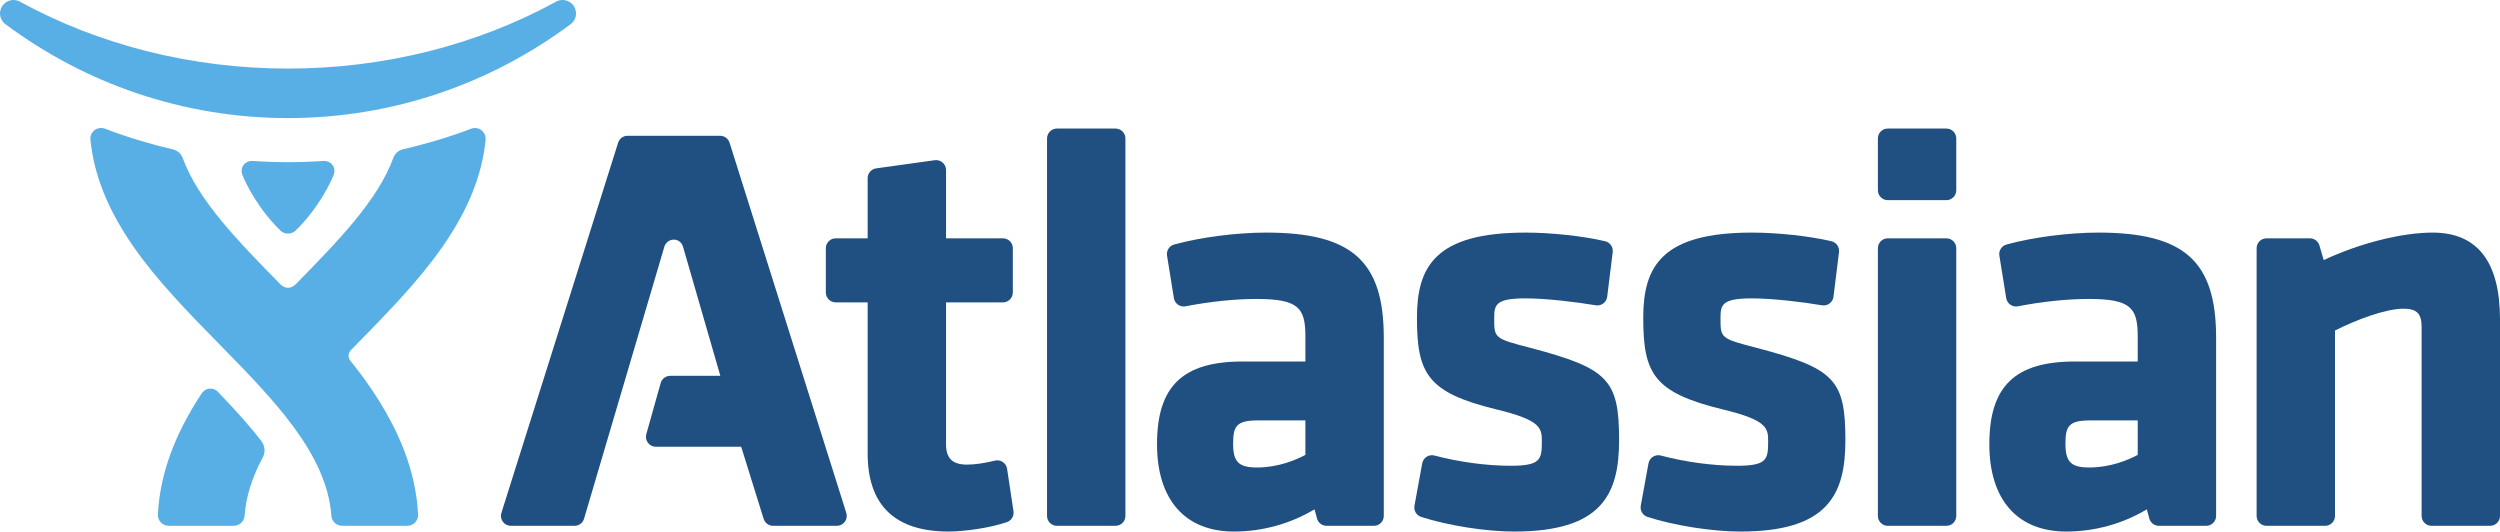
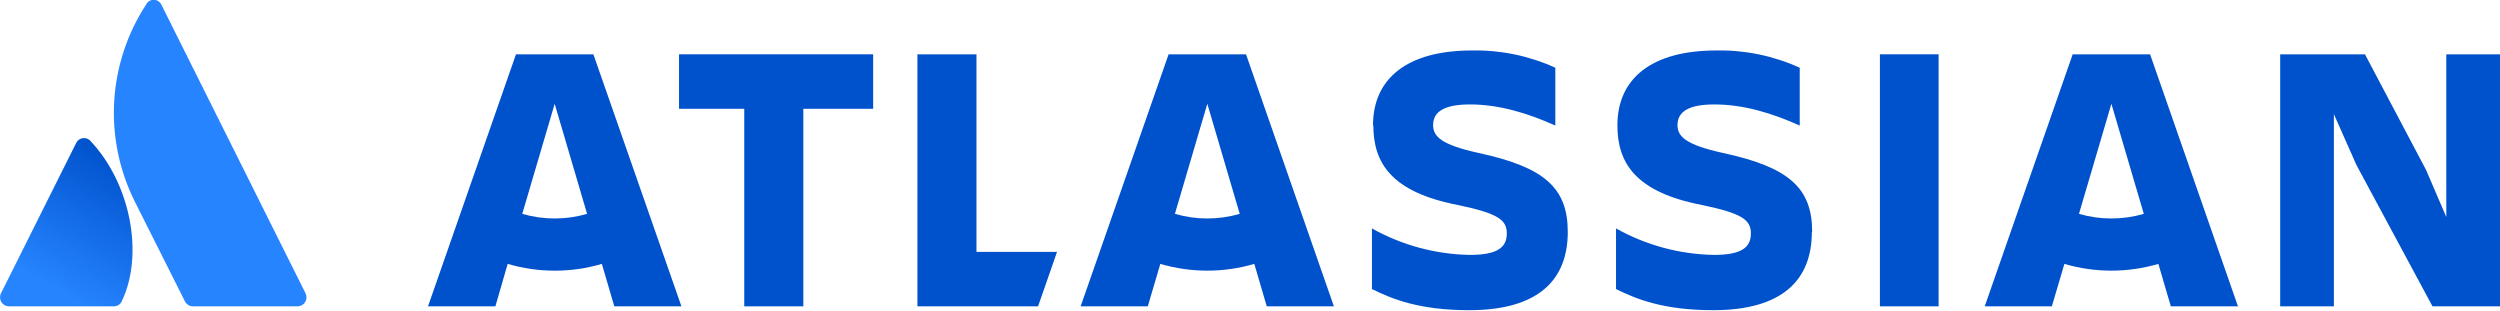
- <svg xmlns="http://www.w3.org/2000/svg" version="1.1" id="Layer_1" x="0px" y="0px" width="792px" height="168.395px" viewBox="0 527.803 792 168.395" enable-background="new 0 527.803 792 168.395" xml:space="preserve">
-   <g id="Atlassian__x5F__Blue">
-     <g>
-       <g>
-         <path fill="#205081" d="M231.125,573.012c-0.411-1.306-1.624-2.195-2.996-2.195h-29.311c-1.371,0-2.584,0.888-2.996,2.195     l-36.981,117.286c-0.301,0.955-0.13,1.994,0.463,2.804c0.591,0.806,1.532,1.282,2.533,1.282h20.179     c1.392,0,2.619-0.916,3.012-2.254l25.467-86.257c0,0,0.666-2.152,2.972-2.152c2.345,0,2.916,2.24,2.916,2.242l11.817,40.9     h-15.873c-1.407,0-2.644,0.935-3.023,2.29l-4.554,16.193c-0.267,0.948-0.074,1.963,0.52,2.746     c0.593,0.785,1.52,1.244,2.504,1.244h27.033l7.117,22.839c0.409,1.312,1.623,2.207,2.999,2.207h20.188     c1.002,0,1.943-0.478,2.534-1.282c0.592-0.81,0.764-1.849,0.463-2.804L231.125,573.012z" />
-         <path fill="#205081" d="M319.045,676.309c-0.134-0.875-0.626-1.652-1.362-2.144s-1.643-0.649-2.503-0.435     c-3.276,0.814-6.415,1.264-8.836,1.264c-4.592,0-6.638-1.991-6.638-6.457v-44.938h18.02c1.734,0,3.141-1.408,3.141-3.141v-14.016     c0-1.734-1.407-3.139-3.141-3.139h-18.02v-21.639c0-0.908-0.394-1.773-1.079-2.368c-0.685-0.597-1.598-0.868-2.496-0.742     l-18.552,2.585c-1.553,0.216-2.709,1.544-2.709,3.11v19.054h-10.106c-1.735,0-3.141,1.405-3.141,3.139v14.016     c0,1.733,1.406,3.141,3.141,3.141h10.106v47.839c0,16.428,8.637,24.757,25.667,24.757c4.846,0,13.077-1.116,18.46-2.988     c1.43-0.496,2.302-1.939,2.076-3.431L319.045,676.309z" />
-         <path fill="#205081" d="M353.393,568.53H334.84c-1.734,0-3.141,1.405-3.141,3.142v119.571c0,1.735,1.407,3.141,3.141,3.141     h18.552c1.734,0,3.141-1.406,3.141-3.141V571.672C356.534,569.935,355.127,568.53,353.393,568.53z" />
-         <path fill="#205081" d="M401.101,601.488c-9.393,0-20.824,1.481-29.119,3.775c-1.546,0.426-2.519,1.948-2.265,3.526l2.172,13.469     c0.136,0.841,0.605,1.589,1.303,2.075c0.695,0.487,1.561,0.671,2.397,0.507c7.715-1.501,15.682-2.328,22.427-2.328     c13.391,0,15.532,2.827,15.532,11.902v7.912h-19.888c-19.008,0-27.118,7.84-27.118,26.213c0,17.578,8.892,27.66,24.396,27.66     c8.968,0,17.948-2.489,25.496-7.04l0.795,2.913c0.373,1.365,1.612,2.313,3.03,2.313h14.984c1.734,0,3.141-1.406,3.141-3.141     v-56.465C438.384,610.51,428.279,601.488,401.101,601.488z M413.548,660.99v10.925c-3.075,1.64-8.647,3.987-15.351,3.987     c-5.784,0-7.546-1.763-7.546-7.547c0-5.617,1.091-7.365,7.91-7.365H413.548z" />
-         <path fill="#205081" d="M484.876,638.012c-11.512-2.968-11.512-3.087-11.512-9.404c0-4.241,0.421-6.278,9.906-6.278     c6.498,0,16.085,1.136,22.242,2.19c0.848,0.146,1.716-0.062,2.403-0.576c0.689-0.512,1.14-1.284,1.244-2.136l1.749-14.141     c0.197-1.595-0.84-3.081-2.405-3.446c-7.12-1.659-17.025-2.732-25.233-2.732c-28.532,0-34.379,10.77-34.379,26.937     c0,17.777,3.303,23.75,25.17,29.079c14.395,3.464,14.395,6.039,14.395,10.308c0,5.606-0.481,7.545-9.906,7.545     c-7.587,0-16.371-1.181-24.096-3.241c-0.848-0.225-1.75-0.087-2.49,0.384c-0.741,0.466-1.251,1.226-1.409,2.088l-2.453,13.417     c-0.283,1.551,0.623,3.067,2.121,3.552c8.425,2.734,20.522,4.641,29.416,4.641c27.628,0,33.29-11.565,33.29-28.932     C512.93,648.088,509.523,644.535,484.876,638.012z" />
-         <path fill="#205081" d="M556.566,638.012c-11.512-2.968-11.512-3.087-11.512-9.404c0-4.241,0.421-6.278,9.906-6.278     c6.499,0,16.085,1.136,22.243,2.19c0.847,0.146,1.715-0.062,2.403-0.576c0.688-0.512,1.139-1.284,1.244-2.136l1.749-14.141     c0.196-1.595-0.84-3.081-2.404-3.446c-7.122-1.659-17.026-2.732-25.234-2.732c-28.531,0-34.379,10.77-34.379,26.937     c0,17.777,3.303,23.75,25.171,29.079c14.395,3.464,14.395,6.039,14.395,10.308c0,5.606-0.479,7.545-9.906,7.545     c-7.589,0-16.371-1.181-24.096-3.241c-0.848-0.225-1.75-0.087-2.49,0.384c-0.741,0.466-1.251,1.226-1.409,2.088l-2.453,13.417     c-0.284,1.551,0.623,3.067,2.121,3.552c8.425,2.734,20.522,4.641,29.416,4.641c27.628,0,33.29-11.565,33.29-28.932     C584.62,648.088,581.213,644.535,556.566,638.012z" />
-         <path fill="#205081" d="M616.609,568.525h-18.553c-1.734,0-3.141,1.406-3.141,3.14v16.405c0,1.736,1.407,3.141,3.141,3.141     h18.552c1.734,0,3.141-1.406,3.141-3.141v-16.405C619.75,569.931,618.343,568.525,616.609,568.525z" />
-         <path fill="#205081" d="M616.609,603.304h-18.553c-1.734,0-3.141,1.405-3.141,3.139v84.799c0,1.735,1.407,3.141,3.141,3.141     h18.552c1.734,0,3.141-1.406,3.141-3.141v-84.799C619.75,604.709,618.343,603.304,616.609,603.304z" />
-         <path fill="#205081" d="M664.783,601.488c-9.394,0-20.825,1.481-29.12,3.775c-1.545,0.426-2.519,1.948-2.265,3.526l2.172,13.469     c0.136,0.841,0.605,1.589,1.303,2.075c0.696,0.487,1.561,0.671,2.398,0.507c7.713-1.501,15.68-2.328,22.426-2.328     c13.391,0,15.532,2.827,15.532,11.902v7.912h-19.888c-19.008,0-27.118,7.84-27.118,26.213c0,17.578,8.892,27.66,24.396,27.66     c8.968,0,17.948-2.489,25.496-7.04l0.795,2.913c0.373,1.365,1.613,2.313,3.03,2.313h14.984c1.734,0,3.141-1.406,3.141-3.141     v-56.465C702.067,610.51,691.961,601.488,664.783,601.488z M677.231,660.99v10.925c-3.076,1.64-8.647,3.987-15.352,3.987     c-5.784,0-7.546-1.763-7.546-7.547c0-5.617,1.091-7.365,7.91-7.365H677.231z" />
-         <path fill="#205081" d="M770.689,601.488c-9.835,0-23.228,3.39-34.545,8.702l-1.354-4.629c-0.392-1.339-1.62-2.258-3.014-2.258     h-13.739c-1.734,0-3.141,1.405-3.141,3.139v84.799c0,1.735,1.407,3.141,3.141,3.141h18.552c1.734,0,3.141-1.406,3.141-3.141     v-58.73c6.682-3.4,16.078-6.914,21.704-6.914c4.177,0,5.731,1.553,5.731,5.73v59.914c0,1.735,1.407,3.141,3.141,3.141h18.553     c1.734,0,3.141-1.406,3.141-3.141v-62.274C792,610.733,784.83,601.488,770.689,601.488z" />
-       </g>
-       <g>
-         <path fill="#57AFE5" d="M181.655,529.538c-0.81-1.087-2.103-1.735-3.455-1.735c-0.699,0-1.389,0.177-1.992,0.507     c-25.344,13.874-54.726,21.212-84.966,21.219c-30.24-0.007-59.62-7.345-84.964-21.218c-0.604-0.331-1.293-0.507-1.991-0.507     c-1.354,0-2.647,0.647-3.455,1.731c-1.2,1.594-1.237,4.271,0.806,5.865c12.693,9.464,26.685,16.852,41.588,21.904     c15.448,5.241,31.601,7.903,48.011,7.91h0.012c16.41-0.007,32.564-2.668,48.01-7.91c14.905-5.054,28.897-12.441,41.607-21.916     C182.892,533.805,182.853,531.129,181.655,529.538z" />
-         <path fill="#57AFE5" d="M152.527,569.059c-0.603-0.459-1.329-0.697-2.065-0.697c-0.408,0-0.821,0.075-1.213,0.224     c-7.346,2.809-14.806,4.943-21.615,6.529c-1.389,0.324-2.511,1.355-2.976,2.595c-4.961,13.589-17.628,26.527-30.918,40.08     c-0.533,0.507-1.28,1.175-2.497,1.175c-1.214,0-1.953-0.646-2.497-1.175c-13.289-13.554-25.956-26.447-30.917-40.037     c-0.466-1.238-1.588-2.269-2.975-2.594c-6.813-1.586-14.292-3.786-21.627-6.594c-0.395-0.15-0.807-0.224-1.217-0.224     c-0.735,0-1.448,0.231-2.05,0.691c-0.941,0.718-1.43,1.883-1.318,3.001c1.126,11.3,5.59,22.347,13.648,33.923     c7.575,10.884,17.454,20.958,27.006,30.7c17.6,17.951,34.226,34.906,35.685,54.567c0.132,1.773,1.608,3.148,3.39,3.148h20.677     c0.931,0,1.821-0.383,2.464-1.058c0.641-0.675,0.979-1.58,0.933-2.512c-0.65-13.145-5.597-26.308-15.123-40.239     c-1.996-2.922-4.134-5.763-6.371-8.544c-0.907-1.133-0.528-2.54,0.168-3.249c0.686-0.704,1.377-1.405,2.07-2.115     c9.553-9.743,19.431-19.816,27.007-30.7c8.057-11.577,12.522-22.559,13.647-33.857     C153.959,570.964,153.442,569.758,152.527,569.059z" />
-         <g>
-           <path fill="#57AFE5" d="M69.055,651.948c-0.49-0.512-1.208-1.034-2.414-1.034c-1.543,0-2.459,1.067-2.805,1.596      c-8.697,13.234-13.19,25.727-13.811,38.281c-0.046,0.925,0.295,1.845,0.936,2.521c0.642,0.672,1.544,1.059,2.473,1.059h20.643      c1.776,0,3.272-1.39,3.403-3.161c0.45-6.05,2.333-12.115,5.762-18.488c1.188-2.205,0.265-4.276-0.419-5.161      C79.421,663.137,75.254,658.417,69.055,651.948z" />
-         </g>
-         <path fill="#57AFE5" d="M91.263,579.189c6.48,0,10.239-0.39,11.559-0.39c1.599,0,3.128,1.31,3.128,3.145     c0,0.535-0.127,0.917-0.252,1.255c-0.86,2.299-4.776,10.565-12.068,17.656c-0.818,0.795-1.745,0.943-2.384,0.943h-0.008     c-0.637,0-1.564-0.149-2.381-0.943c-7.292-7.091-11.21-15.357-12.068-17.656c-0.127-0.338-0.253-0.72-0.253-1.255     c0-1.835,1.53-3.145,3.129-3.145c1.32,0,5.078,0.39,11.555,0.39H91.263z" />
-       </g>
+ <svg xmlns="http://www.w3.org/2000/svg" viewBox="0 0 540 67">
+   <defs>
+     <style>.cls-1{fill:url(#linear-gradient);}.cls-2{fill:#2684ff;}.cls-3{fill:#0052cc;}</style>
+     <linearGradient id="linear-gradient" x1="28.54" y1="35.57" x2="11.41" y2="65.24" gradientUnits="userSpaceOnUse">
+       <stop offset="0" stop-color="#0052cc" />
+       <stop offset="0.92" stop-color="#2684ff" />
+     </linearGradient>
+   </defs>
+   <g id="Layer_2" data-name="Layer 2">
+     <g id="Blue">
+       <path class="cls-1" d="M19.64,30.56a1.88,1.88,0,0,0-3.2.35L.21,63.36a1.94,1.94,0,0,0,1.74,2.81h22.6a1.87,1.87,0,0,0,1.74-1.07C31.15,55,28.2,39.7,19.64,30.56Z" />
+       <path class="cls-2" d="M31.55,1A42.81,42.81,0,0,0,29,43.3L39.95,65.1a1.94,1.94,0,0,0,1.74,1.07h22.6A1.94,1.94,0,0,0,66,63.36L34.85,1A1.83,1.83,0,0,0,31.55,1Z" />
+       <path class="cls-3" d="M296.64,27.06c0,8,3.73,14.42,18.31,17.23,8.7,1.82,10.52,3.23,10.52,6.13s-1.82,4.64-8,4.64a44.89,44.89,0,0,1-21.13-5.72V62.44c4.39,2.15,10.19,4.56,21,4.56,15.25,0,21.3-6.79,21.3-16.9m0,0c0-9.53-5.05-14-19.31-17.07-7.87-1.74-9.78-3.48-9.78-6,0-3.15,2.82-4.47,8-4.47,6.3,0,12.51,1.91,18.4,4.56V14.63a41.58,41.58,0,0,0-18-3.73c-14.09,0-21.38,6.13-21.38,16.16" />
+       <polygon class="cls-3" points="492.52 11.73 492.52 66.17 504.12 66.17 504.12 24.66 509.01 35.68 525.42 66.17 540 66.17 540 11.73 528.4 11.73 528.4 46.87 524.01 36.67 510.83 11.73 492.52 11.73" />
+       <rect class="cls-3" x="406.06" y="11.73" width="12.68" height="54.44" />
+       <path class="cls-3" d="M391.43,50.1c0-9.53-5.05-14-19.31-17.07-7.87-1.74-9.78-3.48-9.78-6,0-3.15,2.82-4.47,8-4.47,6.3,0,12.51,1.91,18.4,4.56V14.63a41.58,41.58,0,0,0-18-3.73c-14.09,0-21.38,6.13-21.38,16.16,0,8,3.73,14.42,18.31,17.23,8.7,1.82,10.52,3.23,10.52,6.13s-1.82,4.64-8,4.64a44.89,44.89,0,0,1-21.13-5.72V62.44c4.39,2.15,10.19,4.56,21,4.56,15.25,0,21.3-6.79,21.3-16.9" />
+       <polygon class="cls-3" points="198.16 11.73 198.16 66.17 224.22 66.17 228.32 54.41 210.92 54.41 210.92 11.73 198.16 11.73" />
+       <polygon class="cls-3" points="146.67 11.73 146.67 23.5 160.76 23.5 160.76 66.17 173.52 66.17 173.52 23.5 188.6 23.5 188.6 11.73 146.67 11.73" />
+       <path class="cls-3" d="M128.17,11.73H111.45l-19,54.44H107L109.66,57A36,36,0,0,0,130,57l2.69,9.17h14.5Zm-8.36,35.46a24.76,24.76,0,0,1-7-1l7-23.77,7,23.77A24.76,24.76,0,0,1,119.81,47.19Z" />
+       <path class="cls-3" d="M269.14,11.73H252.42l-19,54.44h14.5L250.63,57a36,36,0,0,0,20.3,0l2.69,9.17h14.5Zm-8.36,35.46a24.76,24.76,0,0,1-7-1l7-23.77,7,23.77A24.76,24.76,0,0,1,260.78,47.19Z" />
+       <path class="cls-3" d="M464.42,11.73H447.7l-19,54.44h14.5L445.91,57a36,36,0,0,0,20.3,0l2.69,9.17h14.5Zm-8.36,35.46a24.76,24.76,0,0,1-7-1l7-23.77,7,23.77A24.76,24.76,0,0,1,456.06,47.19Z" />
    </g>
  </g>
</svg>
